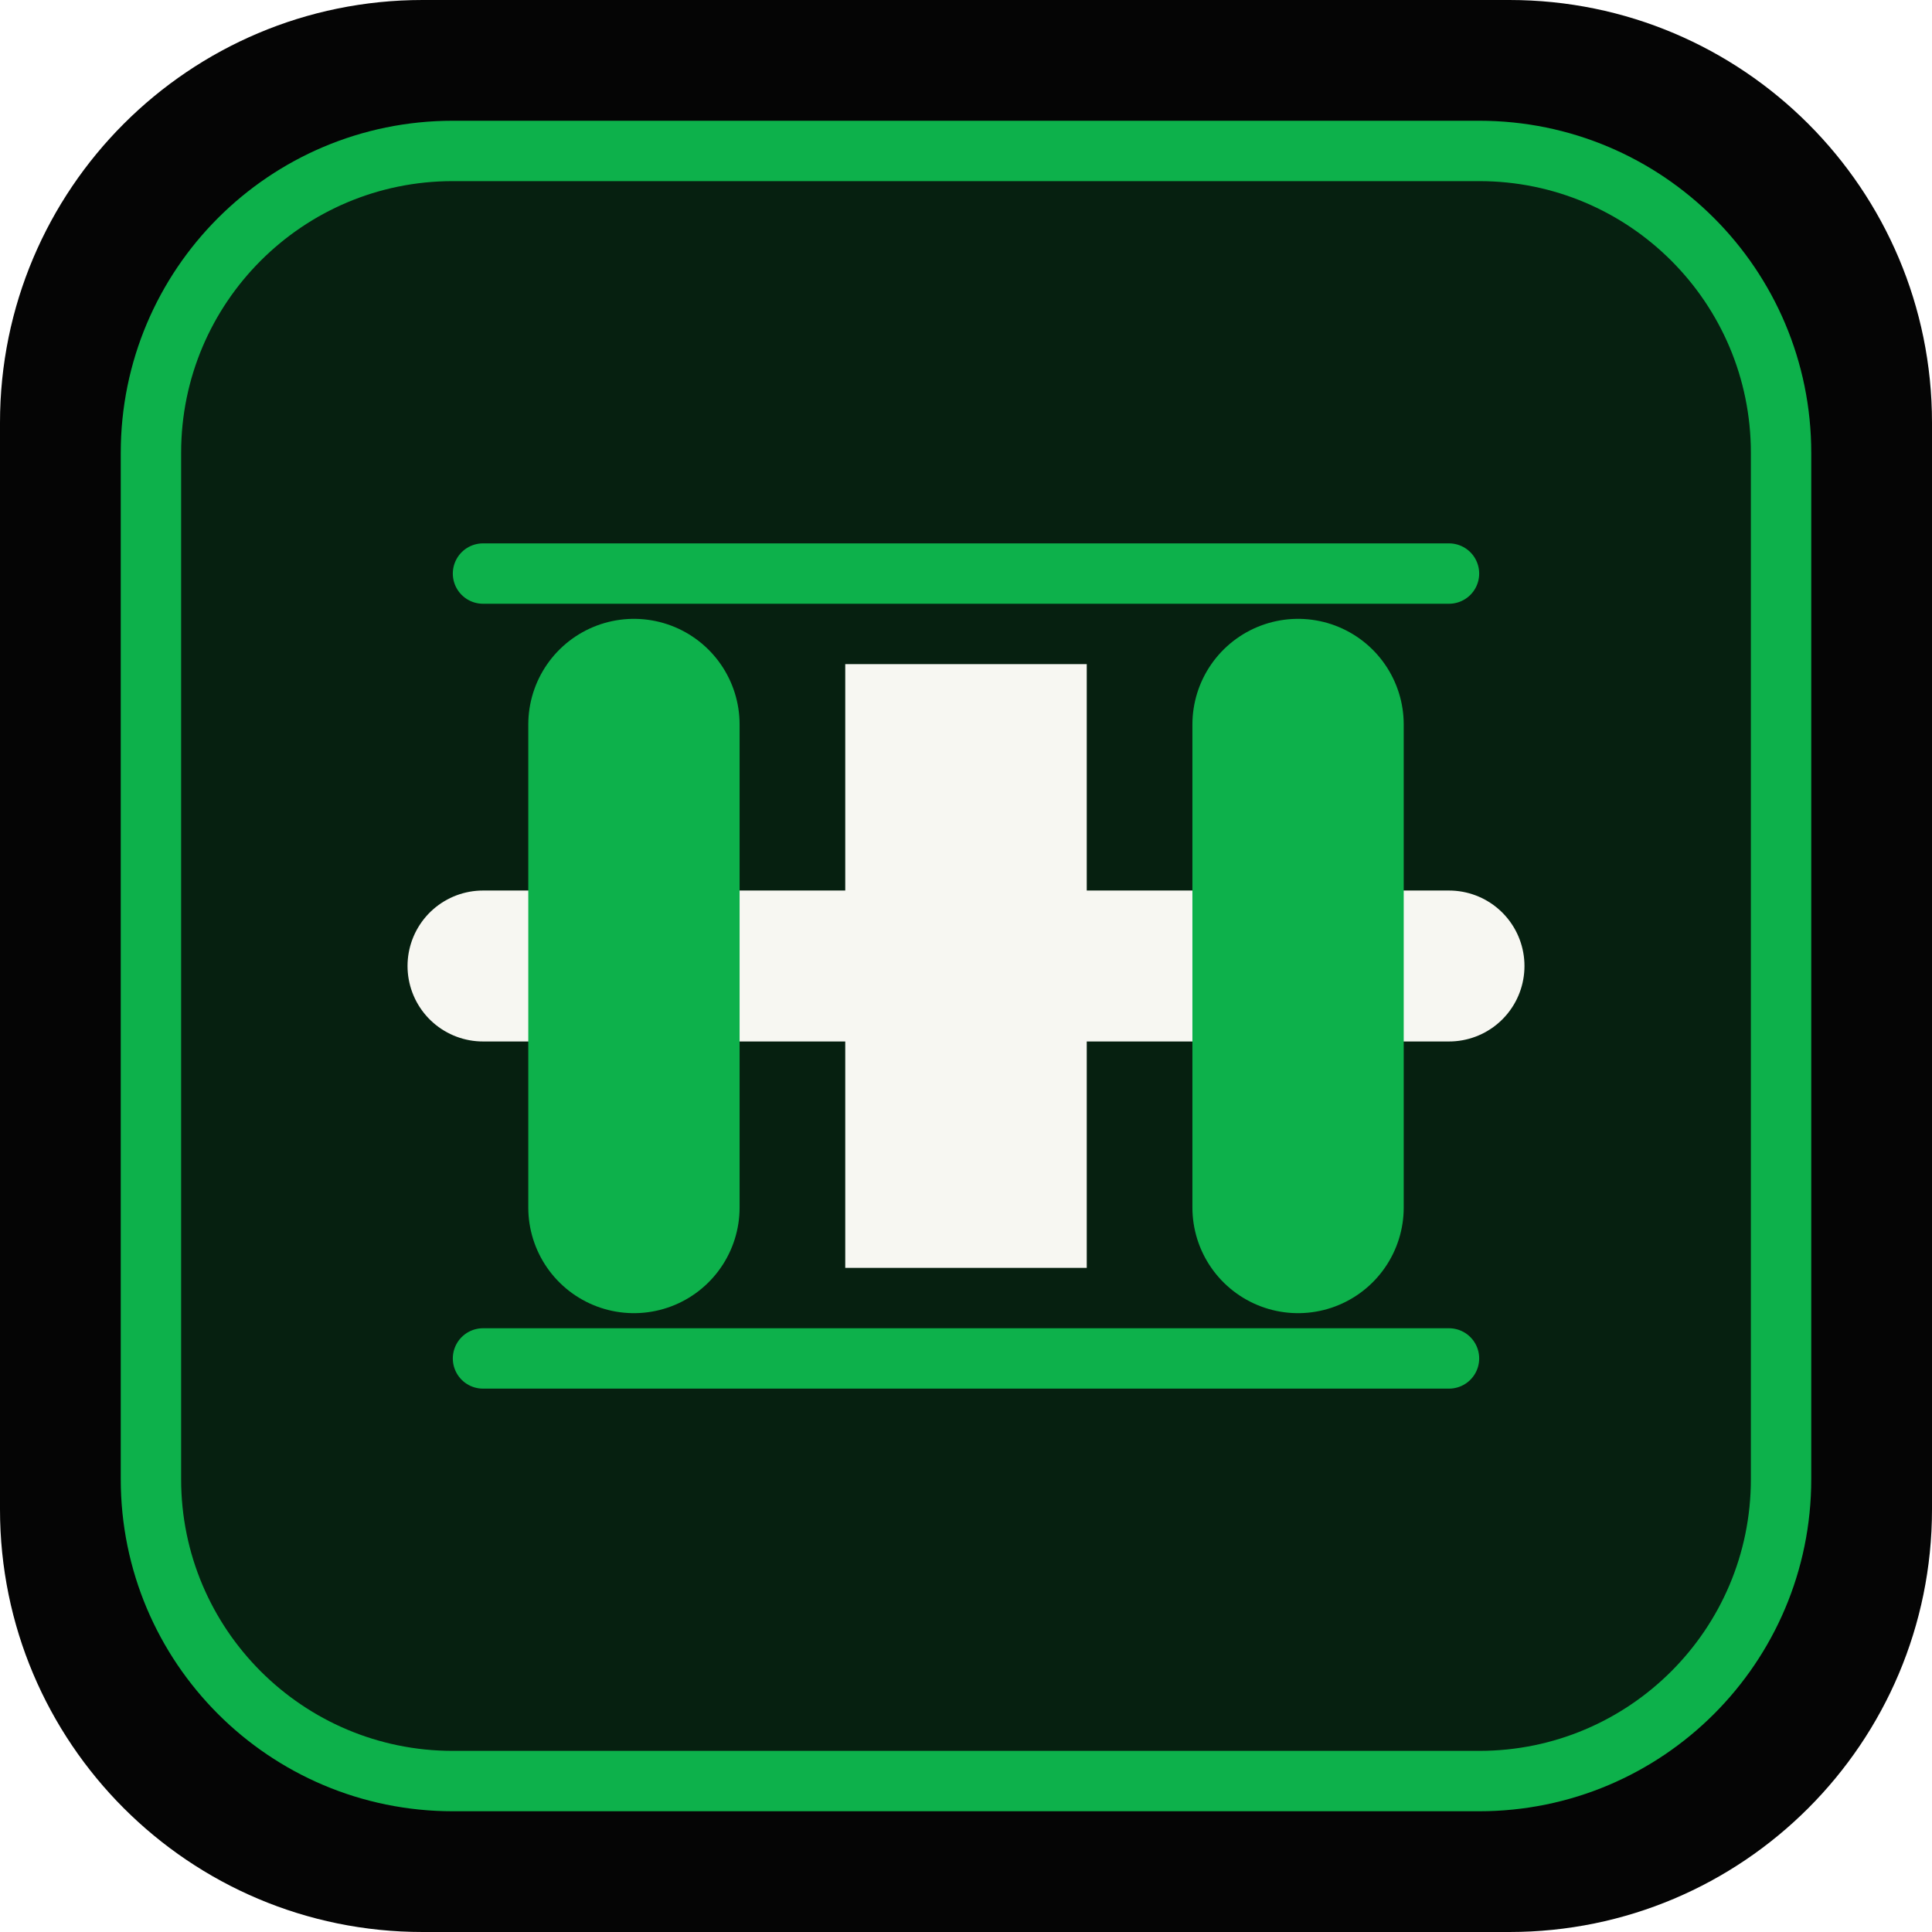
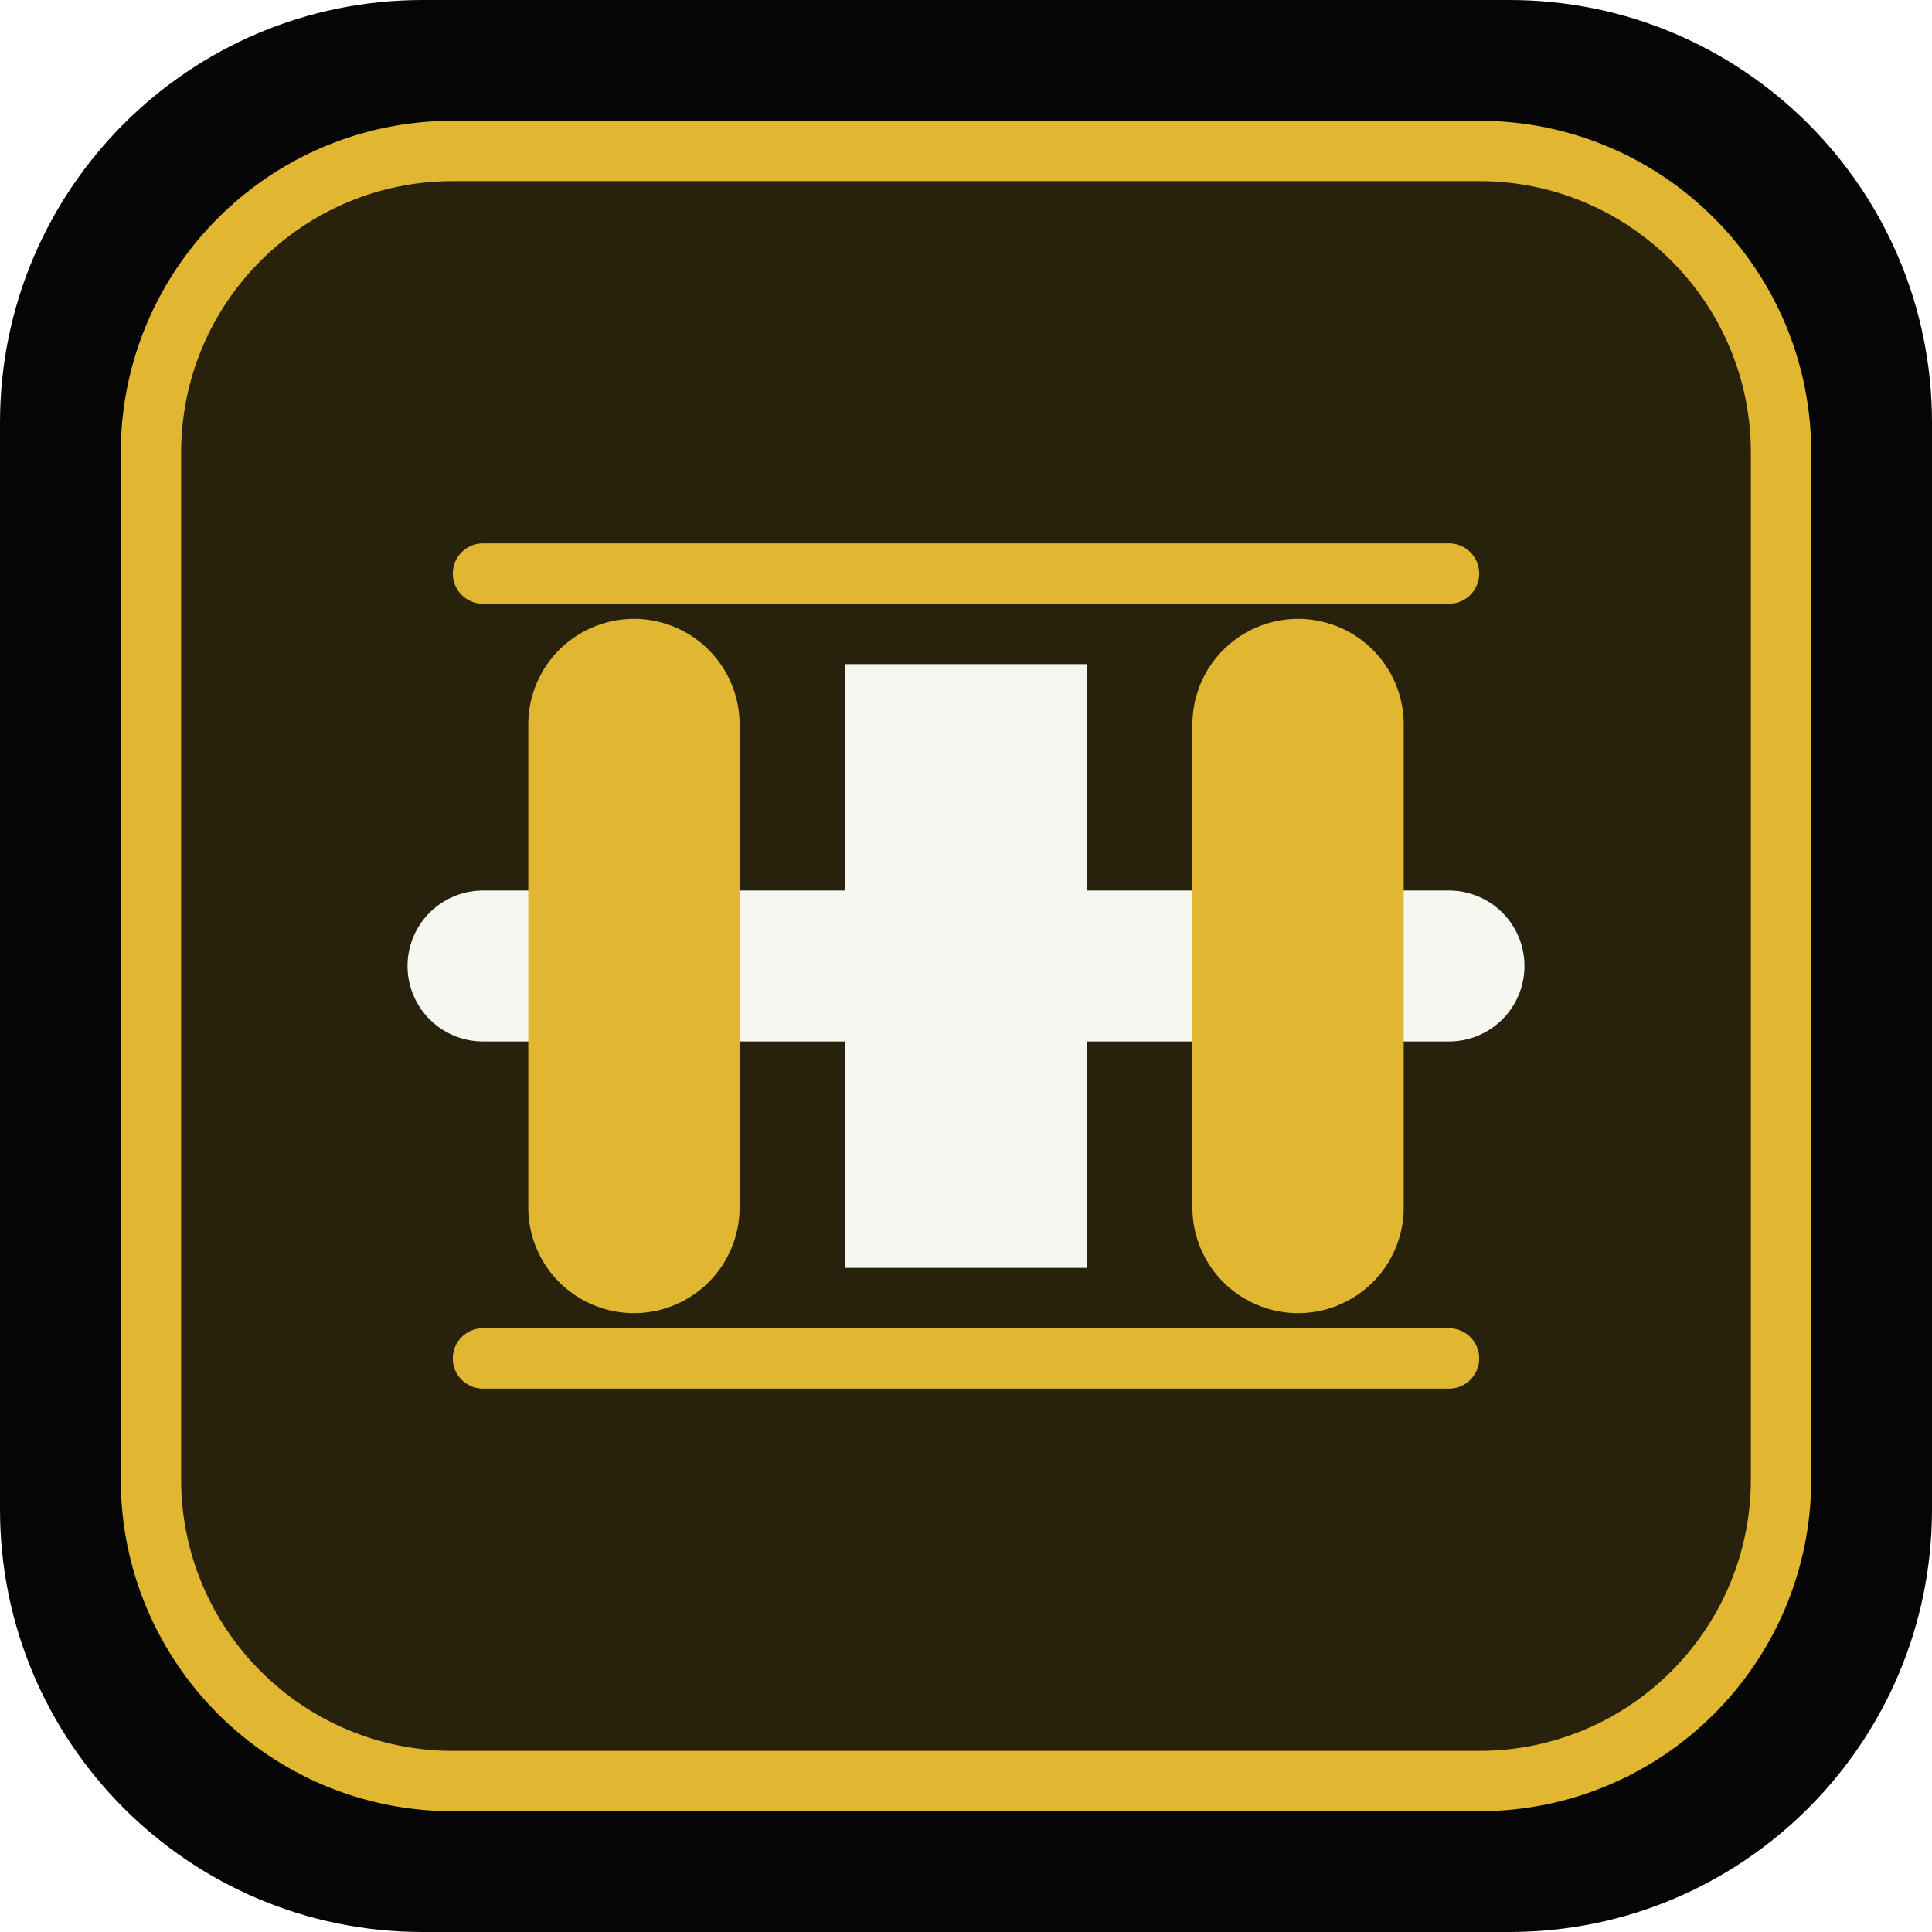
<svg xmlns="http://www.w3.org/2000/svg" width="64" height="64" viewBox="0 0 64 64" fill="none">
  <rect width="64" height="64" rx="14" fill="#050505" />
-   <rect x="5" y="5" width="54" height="54" rx="10" fill="#0DB14B" fill-opacity="0.16" stroke="#0DB14B" stroke-width="2" />
+   <rect x="5" y="5" width="54" height="54" rx="10" fill="#E1B631" fill-opacity="0.16" stroke="#E1B631" stroke-width="2" />
  <path d="M16 32h32" stroke="#F7F7F2" stroke-width="5" stroke-linecap="round" />
-   <path d="M21 24v16M43 24v16" stroke="#0DB14B" stroke-width="7" stroke-linecap="round" />
+   <path d="M21 24v16M43 24v16" stroke="#E1B631" stroke-width="7" stroke-linecap="round" />
  <path d="M28 22h8v20h-8z" fill="#F7F7F2" />
-   <path d="M16 19h32" stroke="#0DB14B" stroke-width="2" stroke-linecap="round" />
-   <path d="M16 45h32" stroke="#0DB14B" stroke-width="2" stroke-linecap="round" />
+   <path d="M16 19h32" stroke="#E1B631" stroke-width="2" stroke-linecap="round" />
+   <path d="M16 45h32" stroke="#E1B631" stroke-width="2" stroke-linecap="round" />
</svg>
